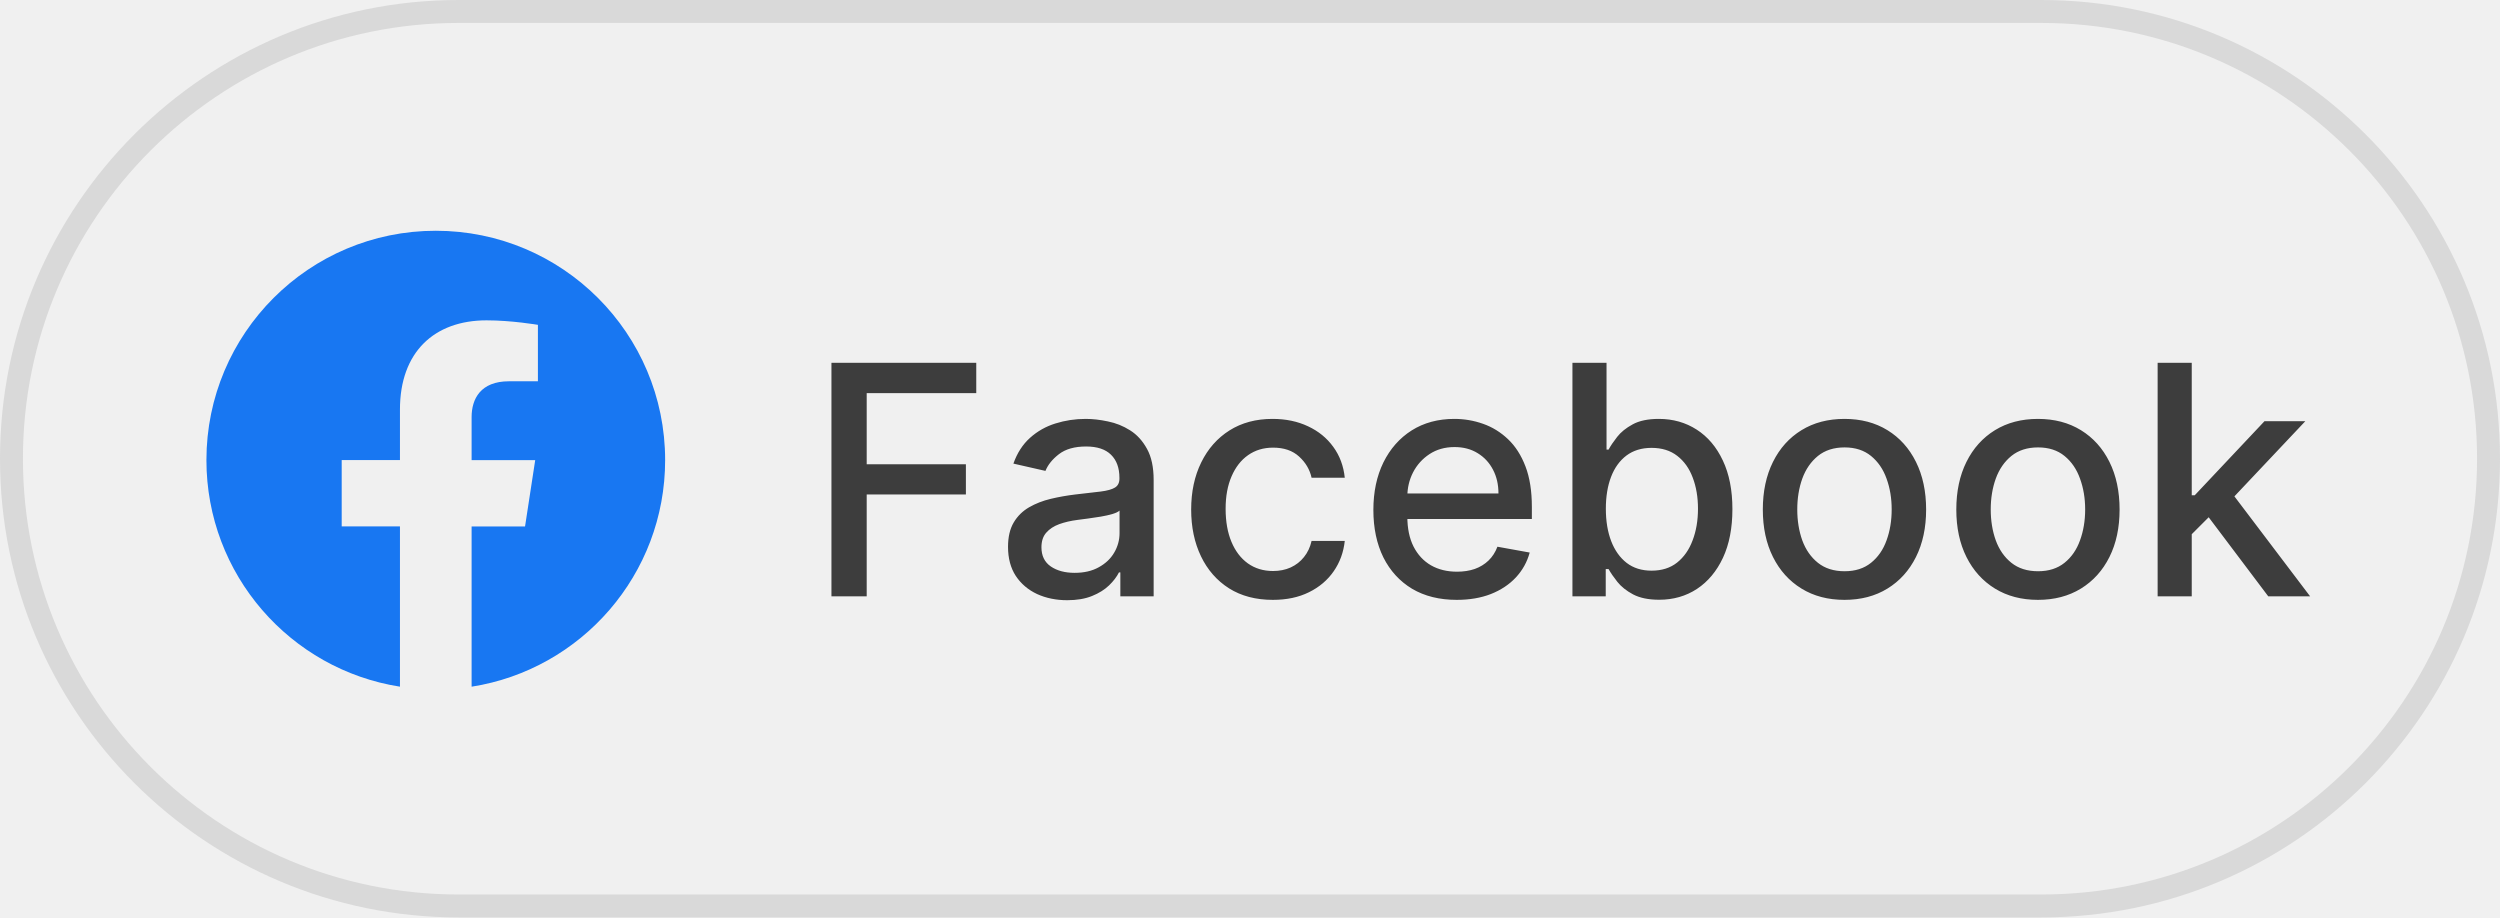
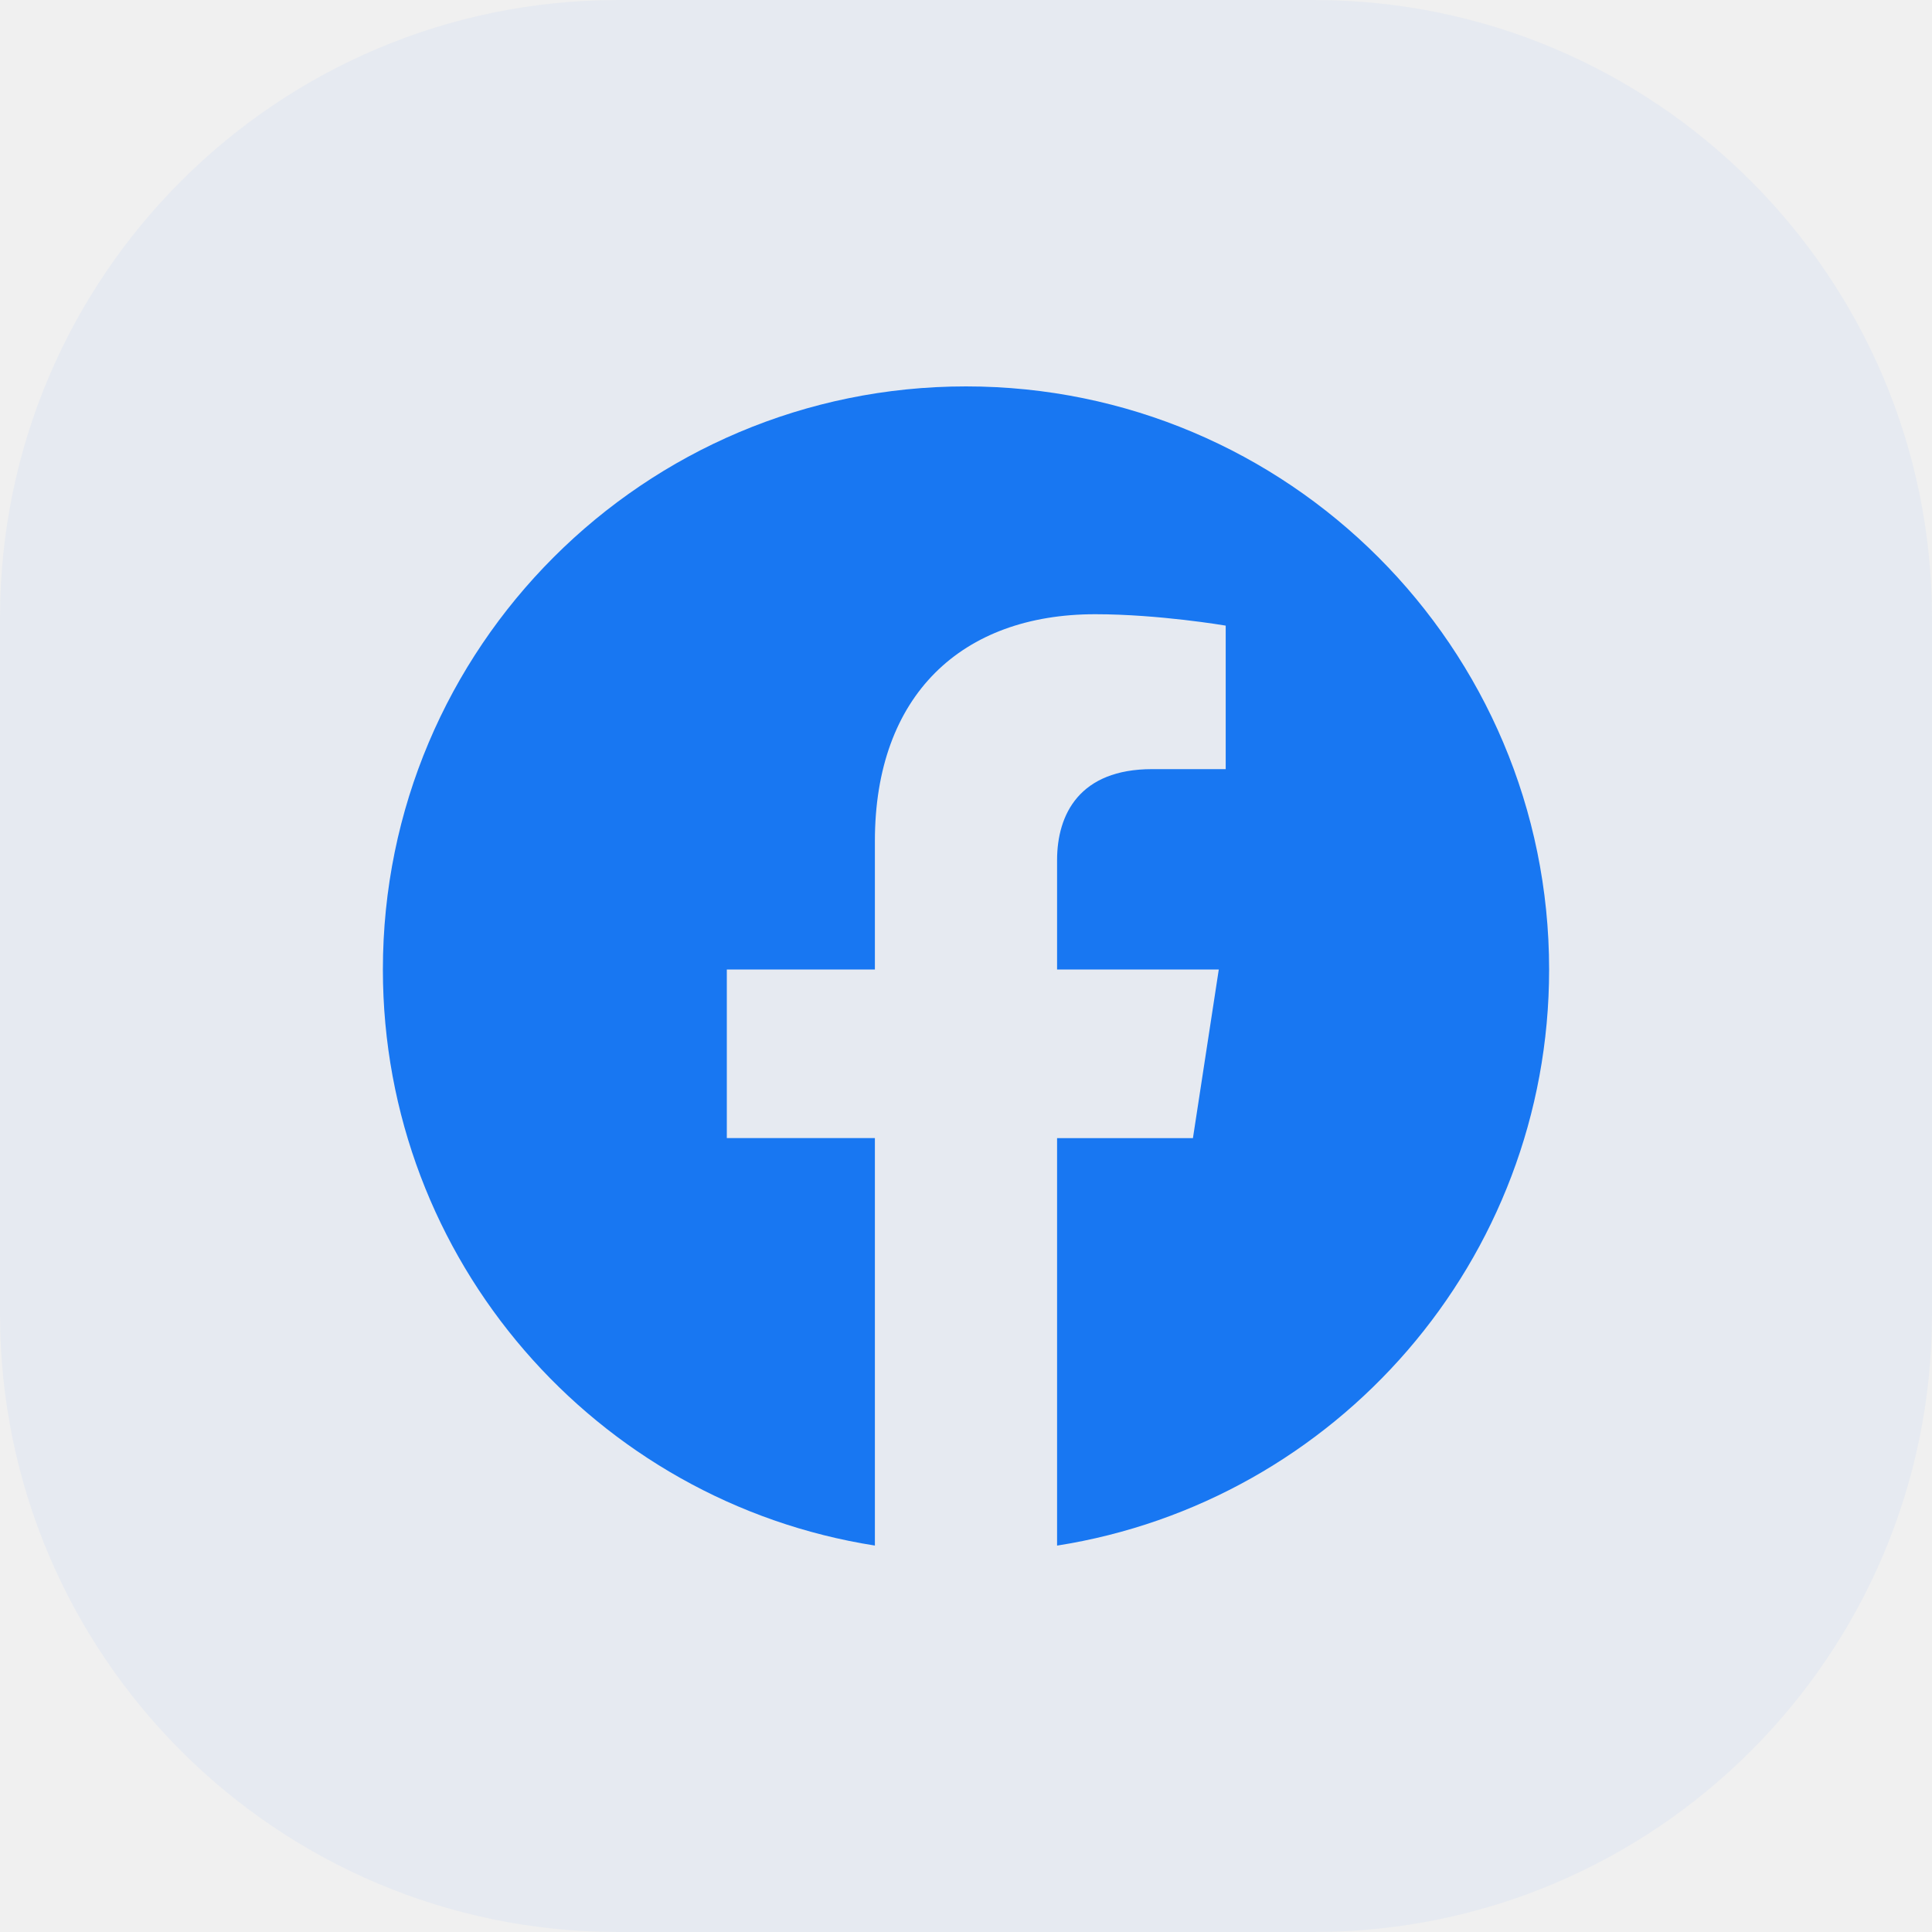
- <svg xmlns="http://www.w3.org/2000/svg" width="109" height="40" viewBox="0 0 109 40" fill="none">
-   <g clip-path="url(#clip0_16_1490)">
-     <path d="M29 20.061C29 14.538 24.523 10.061 19 10.061C13.477 10.061 9 14.538 9 20.061C9 25.052 12.657 29.189 17.438 29.939V22.952H14.898V20.06H17.438V17.858C17.438 15.352 18.931 13.967 21.215 13.967C22.308 13.967 23.453 14.163 23.453 14.163V16.624H22.192C20.949 16.624 20.562 17.395 20.562 18.186V20.061H23.335L22.892 22.953H20.562V29.94C25.343 29.189 29 25.052 29 20.061Z" fill="#1877F2" />
-   </g>
-   <path d="M36.251 26V15.818H42.565V17.141H37.788V20.243H42.113V21.56H37.788V26H36.251ZM46.53 26.169C46.046 26.169 45.609 26.079 45.218 25.901C44.827 25.718 44.517 25.455 44.288 25.11C44.063 24.765 43.95 24.343 43.95 23.842C43.95 23.412 44.033 23.057 44.199 22.778C44.364 22.5 44.588 22.28 44.87 22.117C45.151 21.955 45.466 21.832 45.814 21.749C46.162 21.666 46.517 21.604 46.878 21.56C47.336 21.507 47.707 21.464 47.992 21.431C48.277 21.395 48.484 21.337 48.613 21.257C48.742 21.178 48.807 21.048 48.807 20.869V20.834C48.807 20.4 48.684 20.064 48.439 19.825C48.197 19.587 47.836 19.467 47.355 19.467C46.855 19.467 46.461 19.578 46.172 19.8C45.887 20.019 45.69 20.263 45.581 20.531L44.184 20.213C44.349 19.749 44.591 19.375 44.909 19.09C45.231 18.801 45.6 18.592 46.018 18.463C46.436 18.331 46.875 18.264 47.336 18.264C47.641 18.264 47.964 18.301 48.305 18.374C48.65 18.443 48.971 18.572 49.27 18.761C49.571 18.95 49.818 19.22 50.01 19.572C50.203 19.92 50.299 20.372 50.299 20.929V26H48.847V24.956H48.787C48.691 25.148 48.547 25.337 48.355 25.523C48.163 25.708 47.916 25.863 47.614 25.985C47.312 26.108 46.951 26.169 46.53 26.169ZM46.853 24.976C47.264 24.976 47.616 24.895 47.907 24.732C48.202 24.57 48.426 24.358 48.578 24.096C48.734 23.831 48.812 23.547 48.812 23.246V22.261C48.759 22.314 48.656 22.364 48.504 22.41C48.355 22.454 48.184 22.492 47.992 22.525C47.8 22.555 47.612 22.583 47.43 22.609C47.248 22.633 47.095 22.652 46.973 22.669C46.684 22.706 46.421 22.767 46.182 22.853C45.947 22.939 45.758 23.063 45.615 23.226C45.476 23.385 45.407 23.597 45.407 23.862C45.407 24.23 45.542 24.509 45.814 24.697C46.086 24.883 46.432 24.976 46.853 24.976ZM55.495 26.154C54.756 26.154 54.12 25.987 53.586 25.652C53.056 25.314 52.648 24.848 52.363 24.255C52.078 23.662 51.935 22.982 51.935 22.217C51.935 21.441 52.081 20.757 52.373 20.163C52.665 19.567 53.076 19.101 53.606 18.766C54.136 18.432 54.761 18.264 55.48 18.264C56.06 18.264 56.577 18.372 57.031 18.587C57.486 18.799 57.852 19.098 58.13 19.482C58.412 19.867 58.579 20.316 58.632 20.829H57.185C57.106 20.472 56.924 20.163 56.639 19.905C56.357 19.646 55.979 19.517 55.505 19.517C55.091 19.517 54.728 19.626 54.416 19.845C54.108 20.061 53.868 20.369 53.696 20.77C53.523 21.168 53.437 21.638 53.437 22.182C53.437 22.739 53.522 23.219 53.691 23.624C53.86 24.028 54.098 24.341 54.406 24.563C54.718 24.785 55.084 24.896 55.505 24.896C55.787 24.896 56.042 24.845 56.271 24.742C56.503 24.636 56.697 24.485 56.852 24.29C57.011 24.094 57.123 23.859 57.185 23.584H58.632C58.579 24.078 58.419 24.518 58.15 24.906C57.882 25.294 57.522 25.599 57.071 25.821C56.624 26.043 56.098 26.154 55.495 26.154ZM63.513 26.154C62.761 26.154 62.113 25.993 61.569 25.672C61.029 25.347 60.611 24.891 60.316 24.305C60.025 23.715 59.879 23.024 59.879 22.232C59.879 21.449 60.025 20.76 60.316 20.163C60.611 19.567 61.022 19.101 61.549 18.766C62.08 18.432 62.7 18.264 63.409 18.264C63.84 18.264 64.257 18.335 64.662 18.478C65.066 18.62 65.429 18.844 65.75 19.149C66.072 19.454 66.325 19.85 66.511 20.337C66.697 20.821 66.789 21.41 66.789 22.102V22.629H60.719V21.516H65.333C65.333 21.125 65.253 20.778 65.094 20.477C64.935 20.172 64.711 19.931 64.423 19.756C64.138 19.58 63.803 19.492 63.419 19.492C63.001 19.492 62.636 19.595 62.325 19.8C62.017 20.003 61.778 20.268 61.609 20.596C61.443 20.921 61.36 21.274 61.36 21.655V22.525C61.36 23.035 61.45 23.47 61.629 23.827C61.811 24.185 62.065 24.459 62.39 24.648C62.714 24.833 63.094 24.926 63.528 24.926C63.81 24.926 64.067 24.886 64.299 24.807C64.531 24.724 64.731 24.601 64.9 24.439C65.069 24.276 65.198 24.076 65.288 23.837L66.695 24.091C66.582 24.505 66.38 24.868 66.088 25.18C65.8 25.488 65.437 25.728 65 25.901C64.566 26.07 64.07 26.154 63.513 26.154ZM68.558 26V15.818H70.045V19.602H70.134C70.22 19.442 70.344 19.259 70.507 19.05C70.669 18.841 70.895 18.659 71.183 18.503C71.471 18.344 71.853 18.264 72.326 18.264C72.943 18.264 73.493 18.42 73.977 18.732C74.461 19.043 74.841 19.492 75.116 20.079C75.394 20.666 75.533 21.371 75.533 22.197C75.533 23.022 75.396 23.73 75.121 24.32C74.846 24.906 74.468 25.359 73.987 25.677C73.507 25.992 72.958 26.149 72.341 26.149C71.877 26.149 71.498 26.071 71.203 25.916C70.911 25.76 70.683 25.577 70.517 25.369C70.351 25.16 70.224 24.974 70.134 24.812H70.01V26H68.558ZM70.015 22.182C70.015 22.719 70.093 23.189 70.248 23.594C70.404 23.998 70.63 24.315 70.924 24.543C71.219 24.769 71.581 24.881 72.008 24.881C72.453 24.881 72.824 24.764 73.122 24.528C73.42 24.29 73.646 23.967 73.798 23.559C73.954 23.151 74.032 22.692 74.032 22.182C74.032 21.678 73.956 21.226 73.803 20.825C73.654 20.424 73.429 20.107 73.127 19.875C72.829 19.643 72.456 19.527 72.008 19.527C71.578 19.527 71.213 19.638 70.915 19.86C70.62 20.082 70.396 20.392 70.243 20.79C70.091 21.188 70.015 21.651 70.015 22.182ZM80.419 26.154C79.703 26.154 79.078 25.99 78.545 25.662C78.011 25.334 77.597 24.875 77.302 24.285C77.007 23.695 76.859 23.005 76.859 22.217C76.859 21.424 77.007 20.732 77.302 20.139C77.597 19.545 78.011 19.084 78.545 18.756C79.078 18.428 79.703 18.264 80.419 18.264C81.135 18.264 81.76 18.428 82.293 18.756C82.827 19.084 83.241 19.545 83.536 20.139C83.831 20.732 83.979 21.424 83.979 22.217C83.979 23.005 83.831 23.695 83.536 24.285C83.241 24.875 82.827 25.334 82.293 25.662C81.76 25.99 81.135 26.154 80.419 26.154ZM80.424 24.906C80.888 24.906 81.272 24.784 81.577 24.538C81.882 24.293 82.108 23.967 82.254 23.559C82.403 23.151 82.477 22.702 82.477 22.212C82.477 21.724 82.403 21.277 82.254 20.869C82.108 20.458 81.882 20.129 81.577 19.88C81.272 19.631 80.888 19.507 80.424 19.507C79.957 19.507 79.569 19.631 79.261 19.88C78.956 20.129 78.729 20.458 78.579 20.869C78.434 21.277 78.361 21.724 78.361 22.212C78.361 22.702 78.434 23.151 78.579 23.559C78.729 23.967 78.956 24.293 79.261 24.538C79.569 24.784 79.957 24.906 80.424 24.906ZM88.855 26.154C88.139 26.154 87.514 25.99 86.98 25.662C86.447 25.334 86.032 24.875 85.737 24.285C85.442 23.695 85.295 23.005 85.295 22.217C85.295 21.424 85.442 20.732 85.737 20.139C86.032 19.545 86.447 19.084 86.98 18.756C87.514 18.428 88.139 18.264 88.855 18.264C89.57 18.264 90.195 18.428 90.729 18.756C91.263 19.084 91.677 19.545 91.972 20.139C92.267 20.732 92.414 21.424 92.414 22.217C92.414 23.005 92.267 23.695 91.972 24.285C91.677 24.875 91.263 25.334 90.729 25.662C90.195 25.99 89.57 26.154 88.855 26.154ZM88.86 24.906C89.324 24.906 89.708 24.784 90.013 24.538C90.318 24.293 90.543 23.967 90.689 23.559C90.838 23.151 90.913 22.702 90.913 22.212C90.913 21.724 90.838 21.277 90.689 20.869C90.543 20.458 90.318 20.129 90.013 19.88C89.708 19.631 89.324 19.507 88.86 19.507C88.392 19.507 88.004 19.631 87.696 19.88C87.391 20.129 87.164 20.458 87.015 20.869C86.869 21.277 86.796 21.724 86.796 22.212C86.796 22.702 86.869 23.151 87.015 23.559C87.164 23.967 87.391 24.293 87.696 24.538C88.004 24.784 88.392 24.906 88.86 24.906ZM95.441 23.41L95.431 21.595H95.689L98.732 18.364H100.512L97.041 22.043H96.808L95.441 23.41ZM94.073 26V15.818H95.56V26H94.073ZM98.896 26L96.162 22.371L97.186 21.332L100.721 26H98.896Z" fill="#3D3D3D" />
-   <rect x="0.5" y="0.5" width="108" height="39" rx="19.5" stroke="#D9D9D9" />
-   <defs>
-     <clipPath id="clip0_16_1490">
-       <rect width="20" height="20" fill="white" transform="translate(9 10)" />
-     </clipPath>
-   </defs>
+ <svg xmlns="http://www.w3.org/2000/svg" width="50" height="50" viewBox="0 0 50 50" fill="none">
+   <rect width="50" height="50" rx="16" fill="#1877F2" fill-opacity="0.05" />
+   <path d="M40.091 25.091C40.091 16.757 33.334 10 25 10C16.666 10 9.909 16.757 9.909 25.091C9.909 32.624 15.427 38.867 22.642 39.999V29.454H18.81V25.09H22.642V21.767C22.642 17.986 24.896 15.896 28.343 15.896C29.993 15.896 31.721 16.191 31.721 16.191V19.905H29.817C27.942 19.905 27.357 21.068 27.357 22.262V25.091H31.542L30.873 29.455H27.357V40C34.573 38.867 40.091 32.623 40.091 25.091Z" fill="#1877F2" />
</svg>
